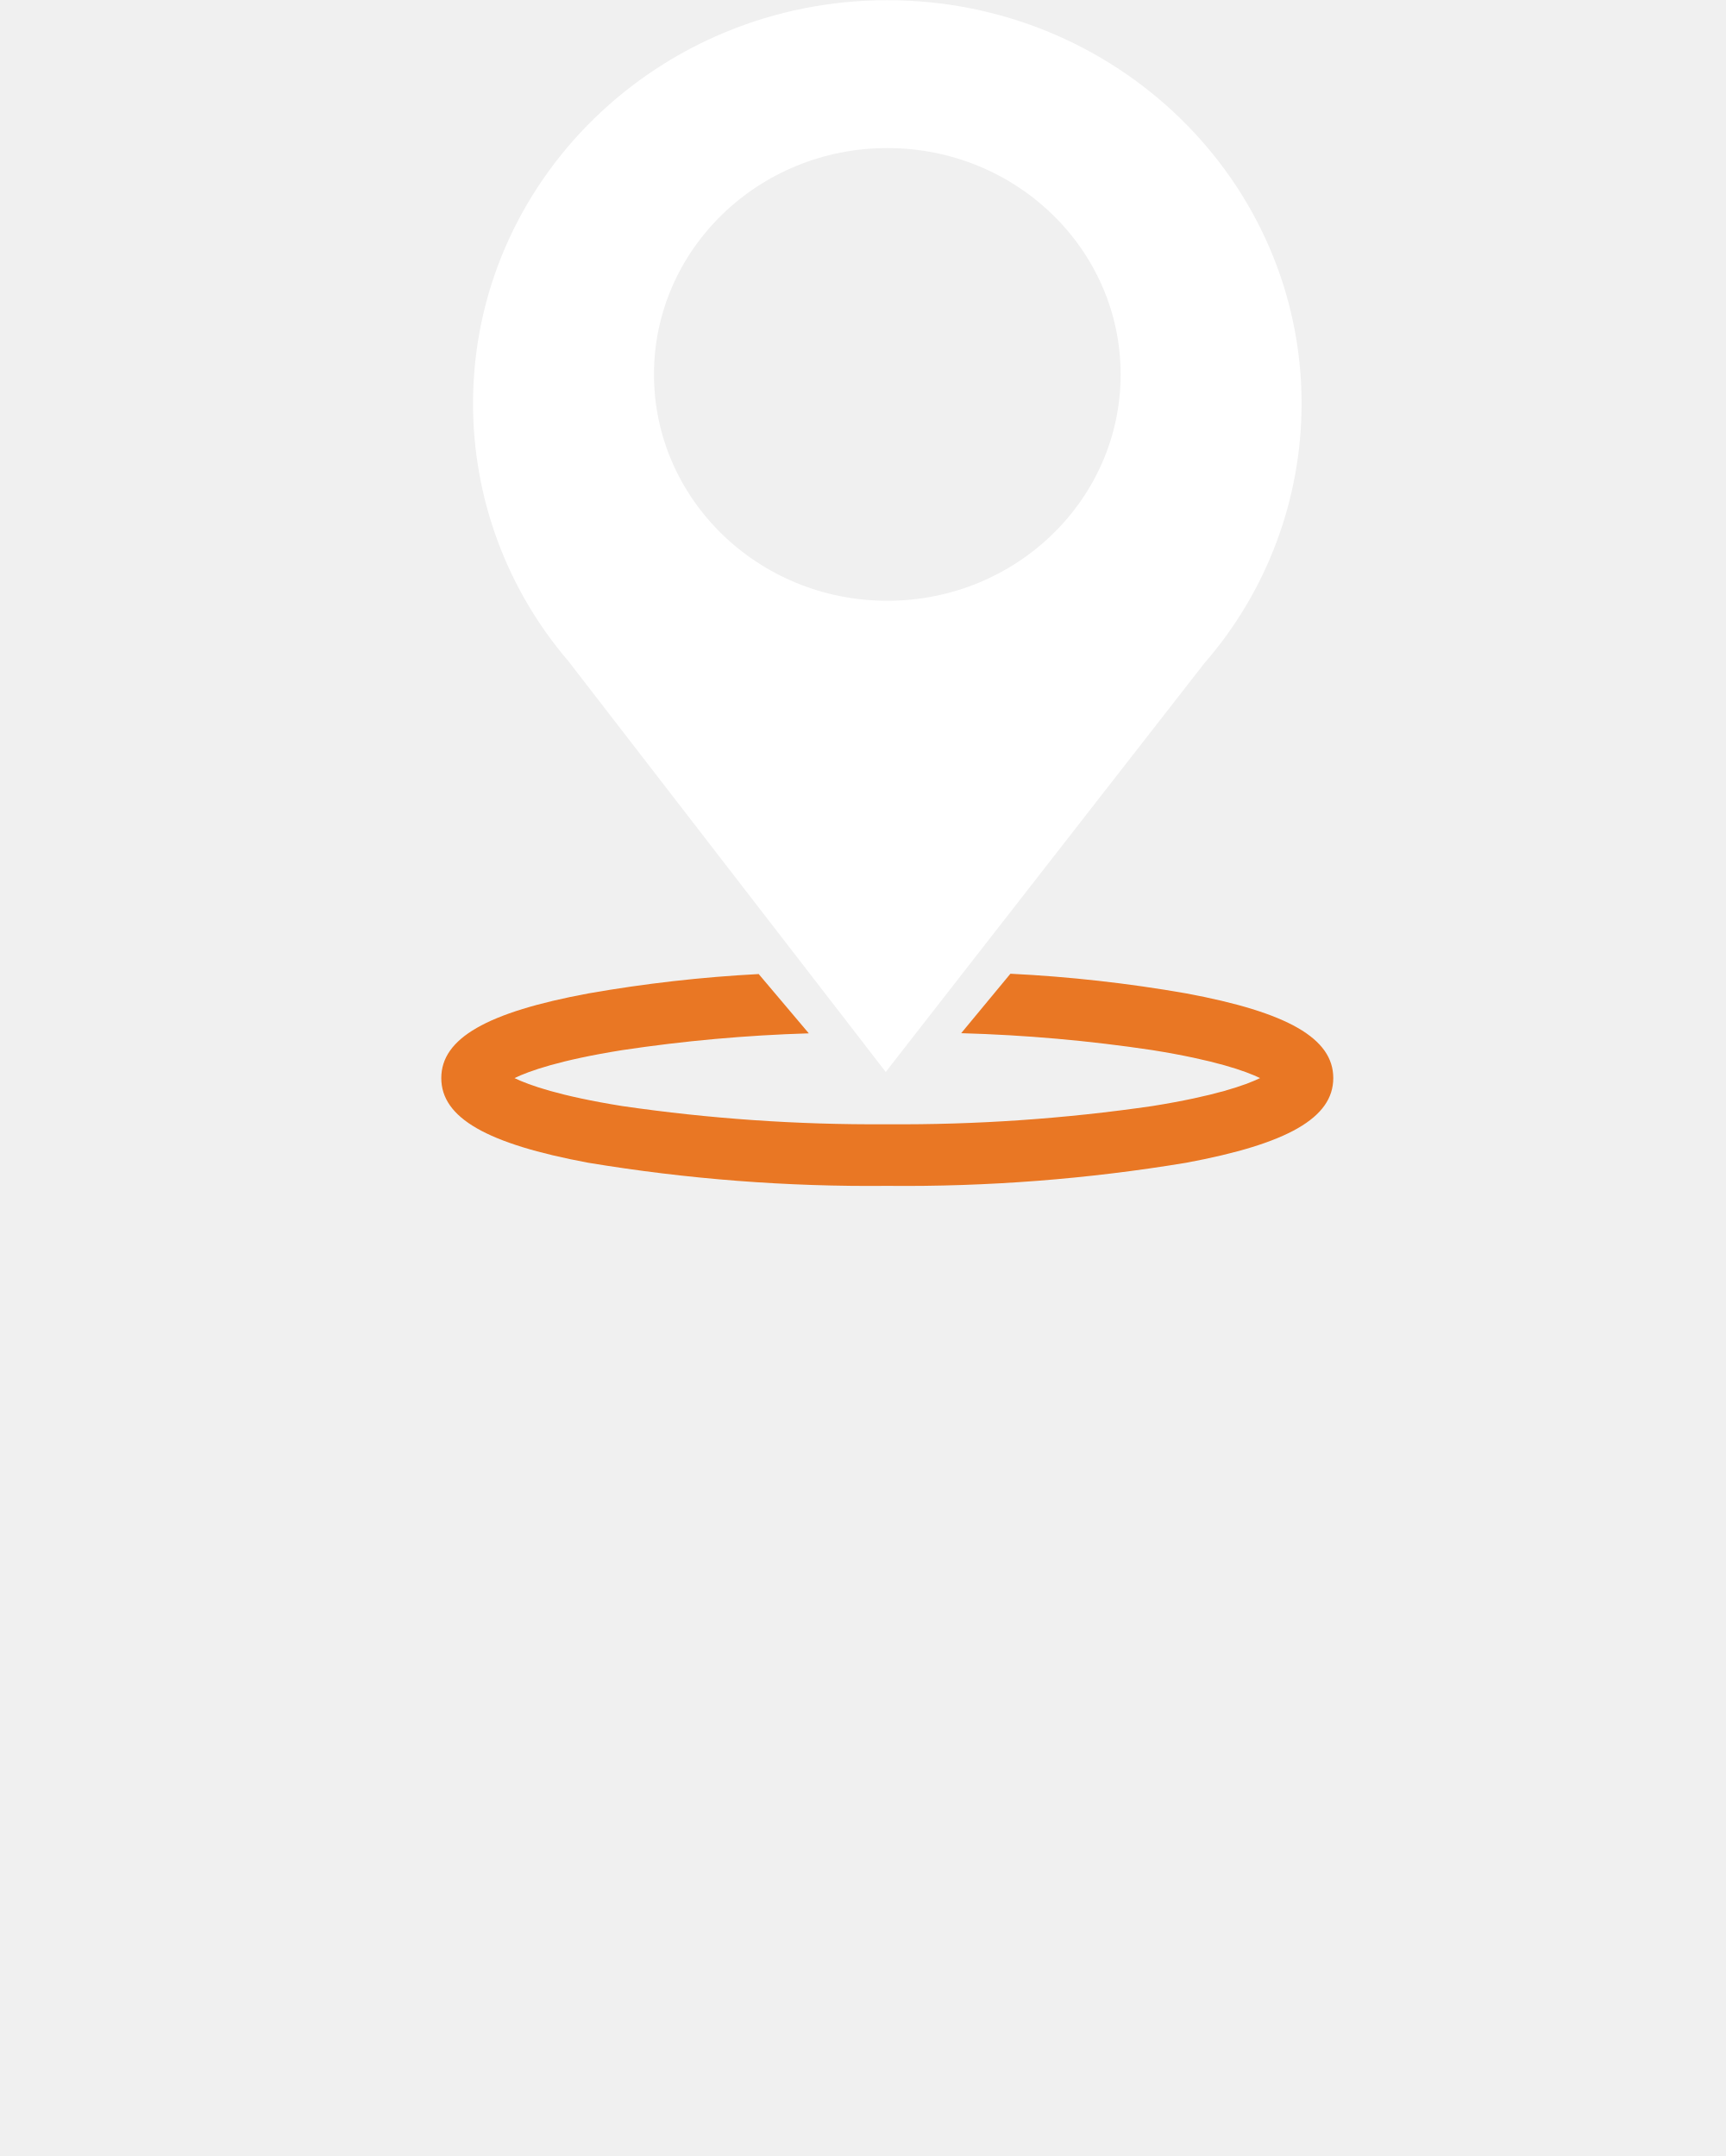
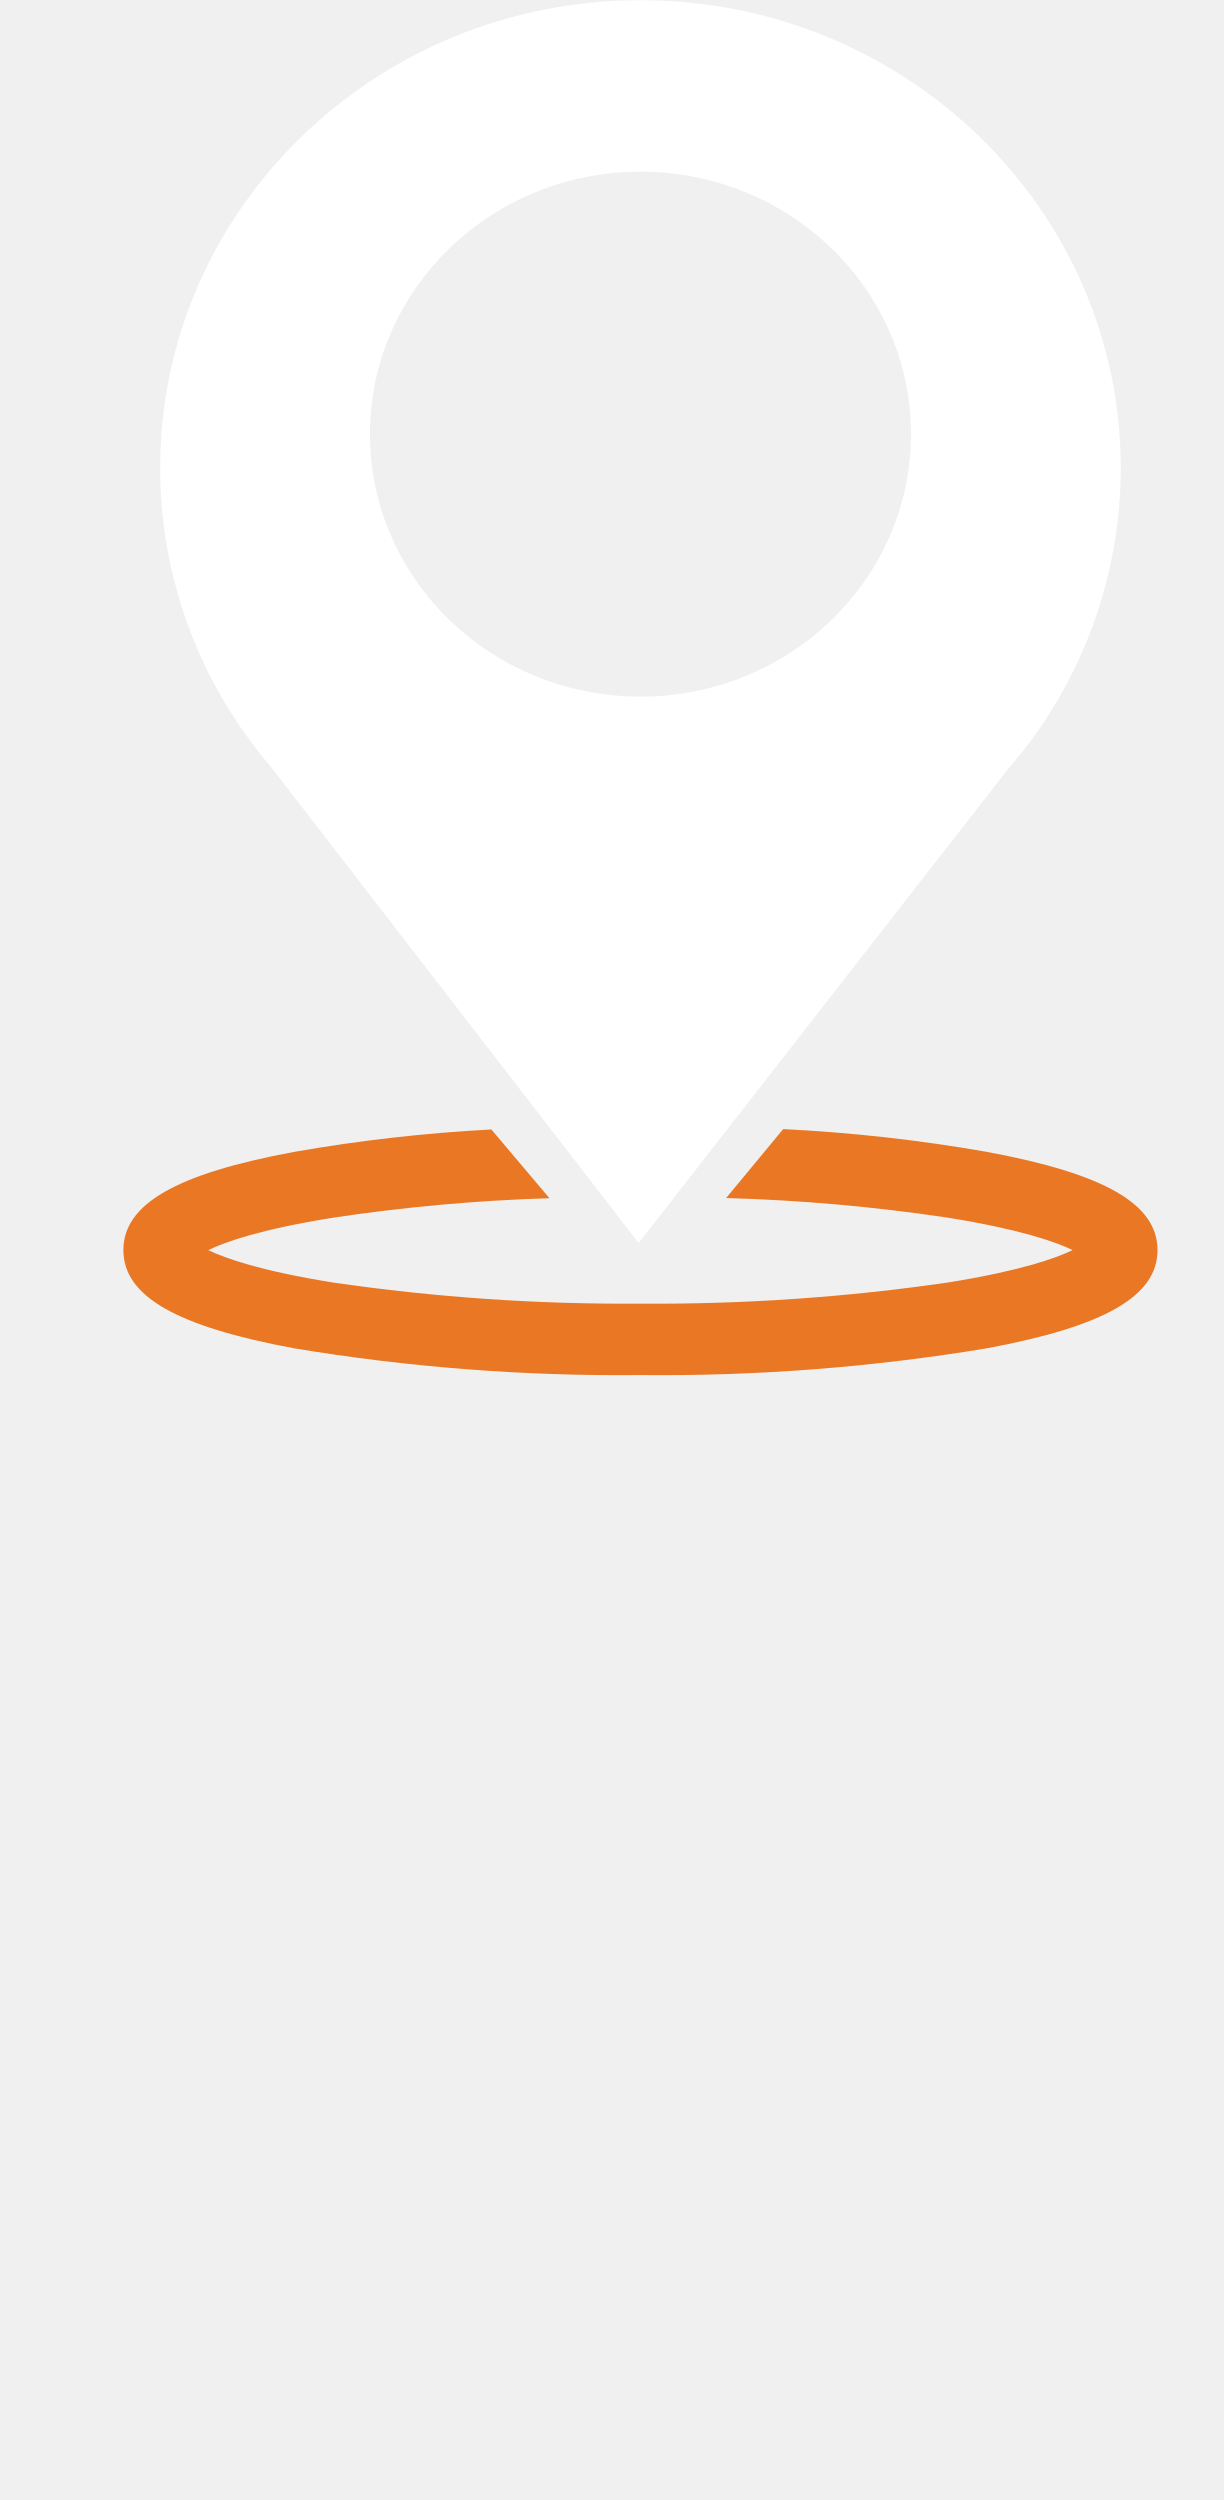
- <svg xmlns="http://www.w3.org/2000/svg" width="120" height="150" viewBox="0 0 102 208.404">
+ <svg xmlns="http://www.w3.org/2000/svg" height="208.404" viewBox="0 0 102 208.404" style="width:100%; height:100%">
  <defs>
    <clipPath id="clip-path">
      <rect id="Rectangle_524" data-name="Rectangle 524" width="86.739" height="114.647" fill="none" />
    </clipPath>
  </defs>
  <g id="Component_200_2" data-name="Component 200 – 2" transform="translate(1)">
    <g id="Group_1271" data-name="Group 1271" transform="translate(9.021)">
      <g id="Group_1270" data-name="Group 1270" transform="translate(0 0)" clip-path="url(#clip-path)">
        <path id="Path_3751" data-name="Path 3751" d="M64.19,103.6,94.964,64.117A38.242,38.242,0,0,0,104.38,39c0-21.538-17.925-39-40.037-39S24.306,17.46,24.306,39a38.232,38.232,0,0,0,9.207,24.88Zm.153-89.306c12.454,0,22.55,9.8,22.55,21.88s-10.1,21.88-22.55,21.88-22.55-9.8-22.55-21.88,10.1-21.88,22.55-21.88" transform="translate(-20.973 0.018)" fill="#fff" />
        <path id="Path_3752" data-name="Path 3752" d="M71.993,747.413a138.071,138.071,0,0,0-16.99-1.9l-4.758,5.747A153.371,153.371,0,0,1,68.738,752.9c6.029.967,8.993,2.021,10.39,2.7-1.4.68-4.361,1.735-10.39,2.7A169.408,169.408,0,0,1,43.1,760.064h-.154a169.1,169.1,0,0,1-25.48-1.763c-6.029-.967-8.993-2.021-10.391-2.7,1.4-.68,4.361-1.735,10.391-2.7a152.289,152.289,0,0,1,18.052-1.626l-4.842-5.731a136.717,136.717,0,0,0-16.465,1.873C4.385,749.241,0,751.765,0,755.6s4.385,6.358,14.217,8.186A166.15,166.15,0,0,0,43.1,766.018a166.15,166.15,0,0,0,28.888-2.233c9.832-1.828,14.217-4.353,14.217-8.186s-4.385-6.359-14.217-8.186" transform="translate(0.265 -651.39)" fill="#e97724" />
      </g>
    </g>
  </g>
</svg>
